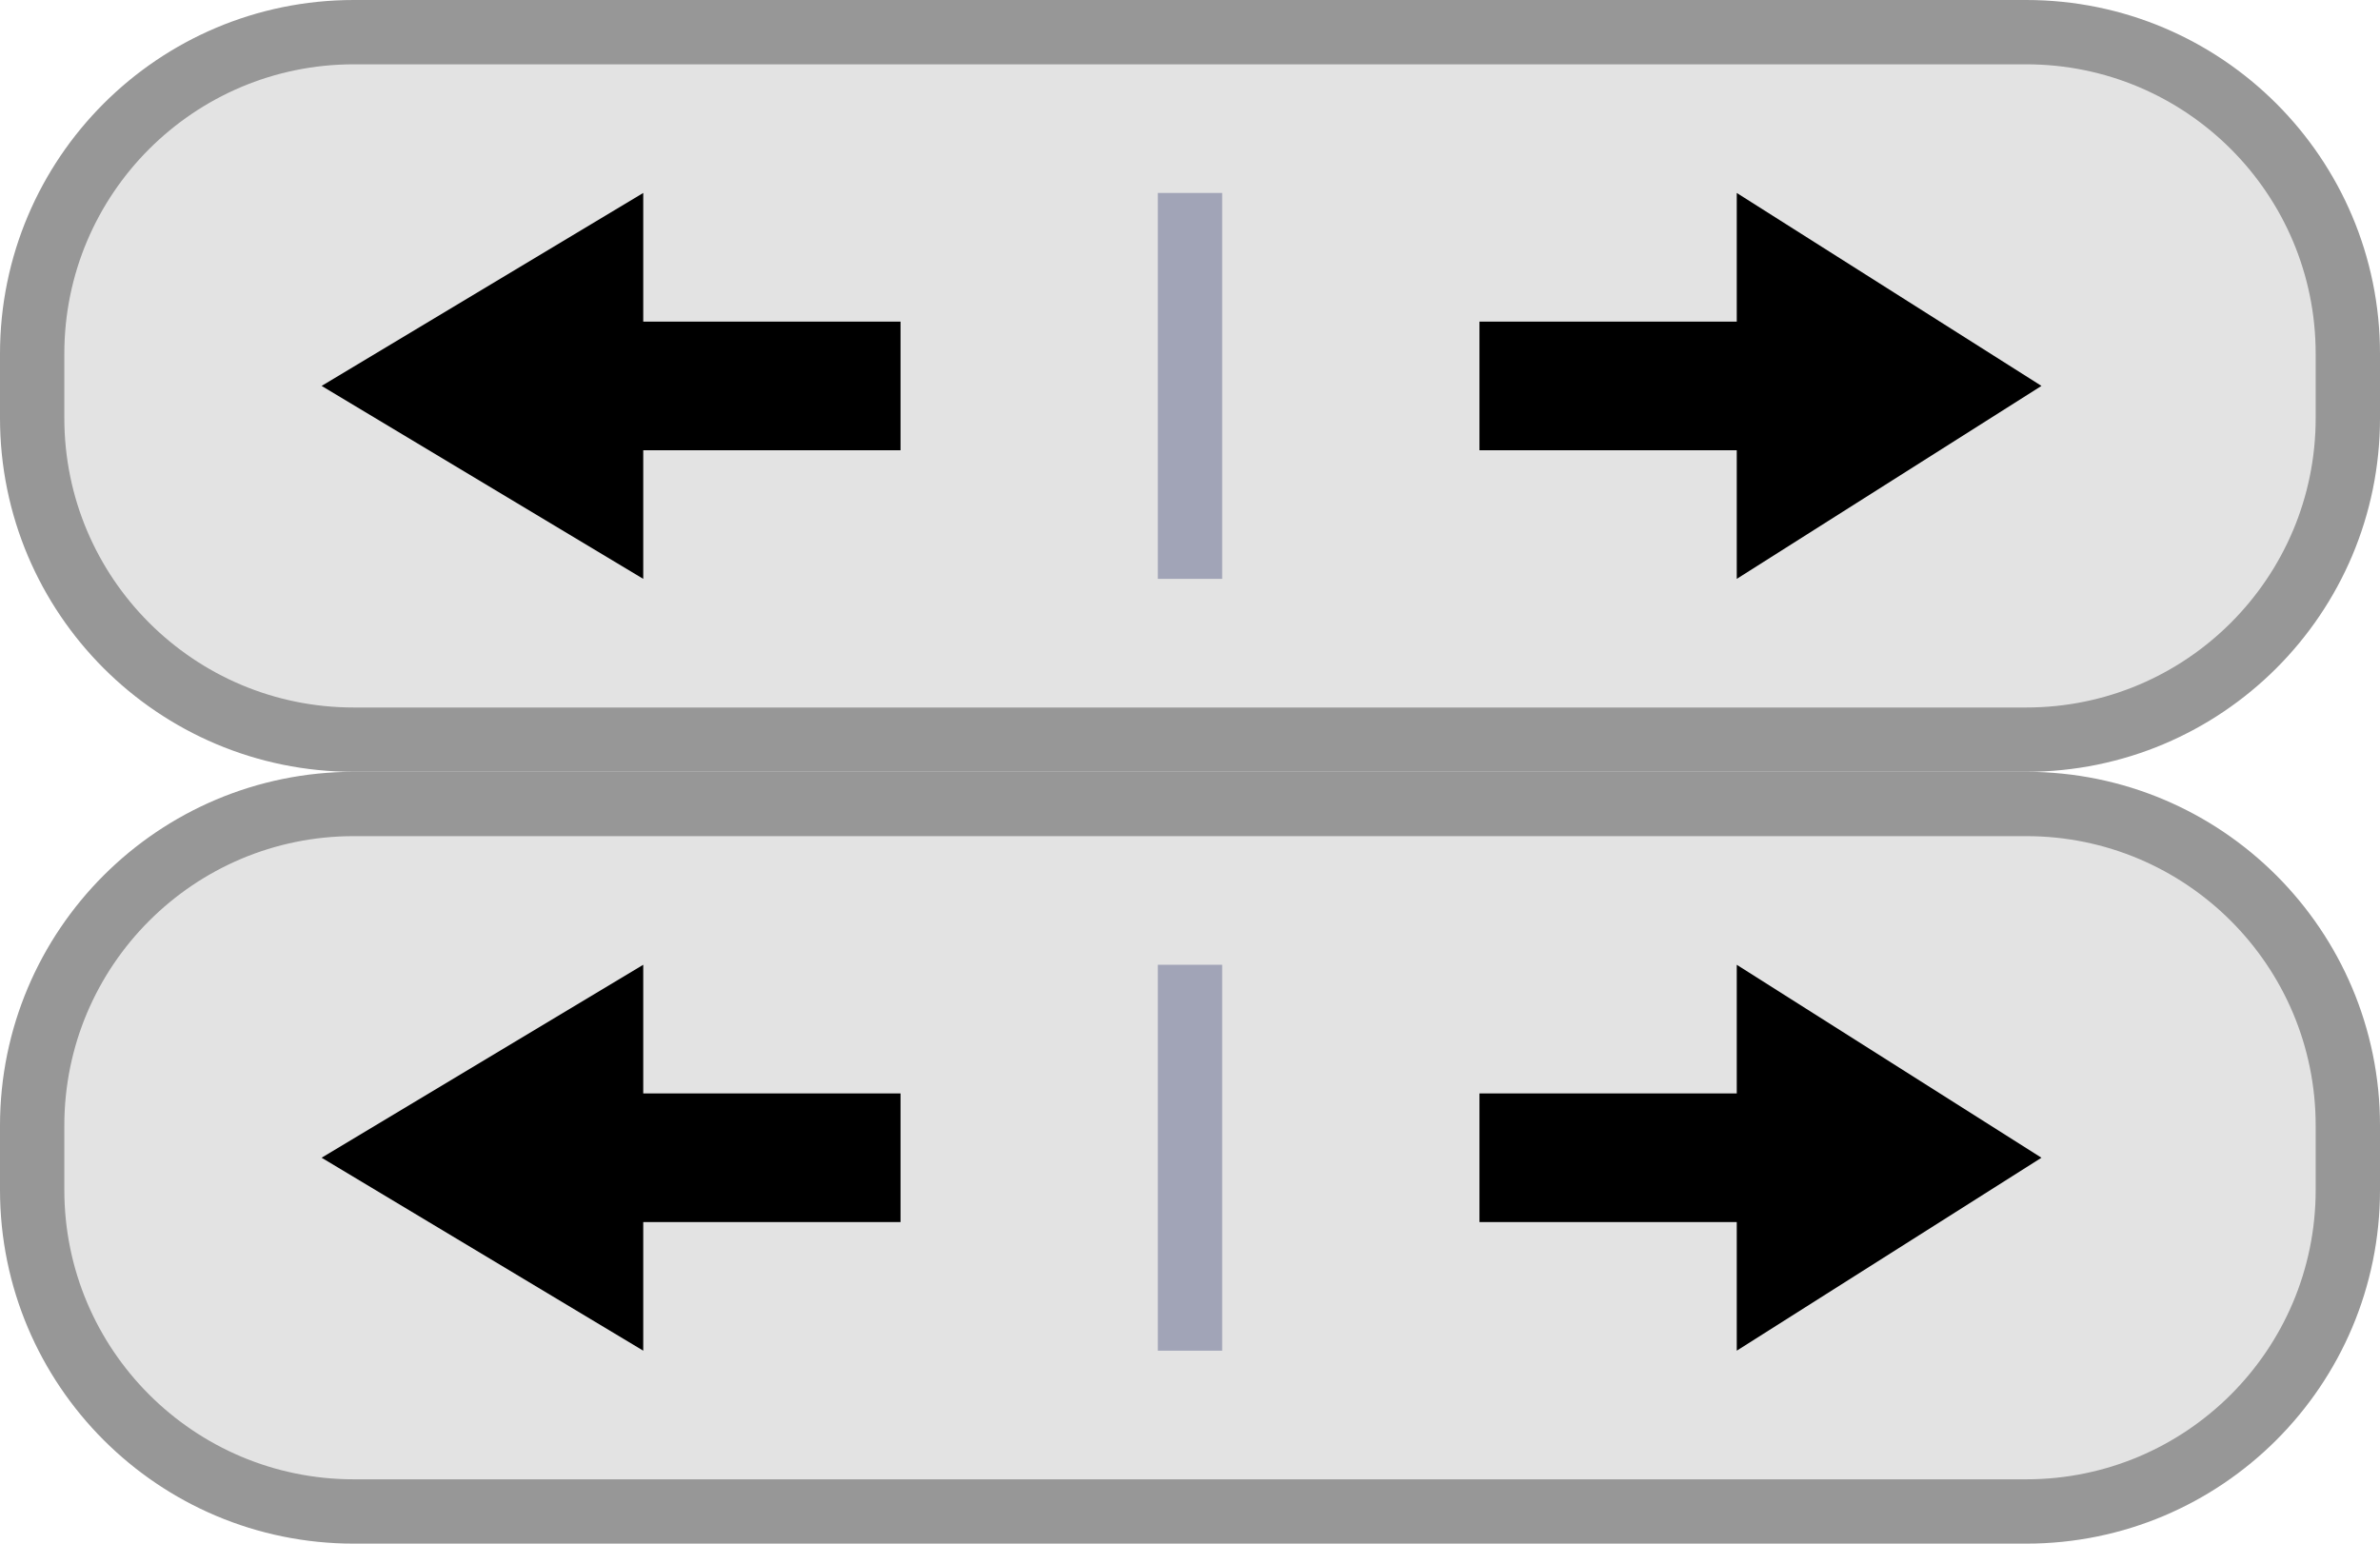
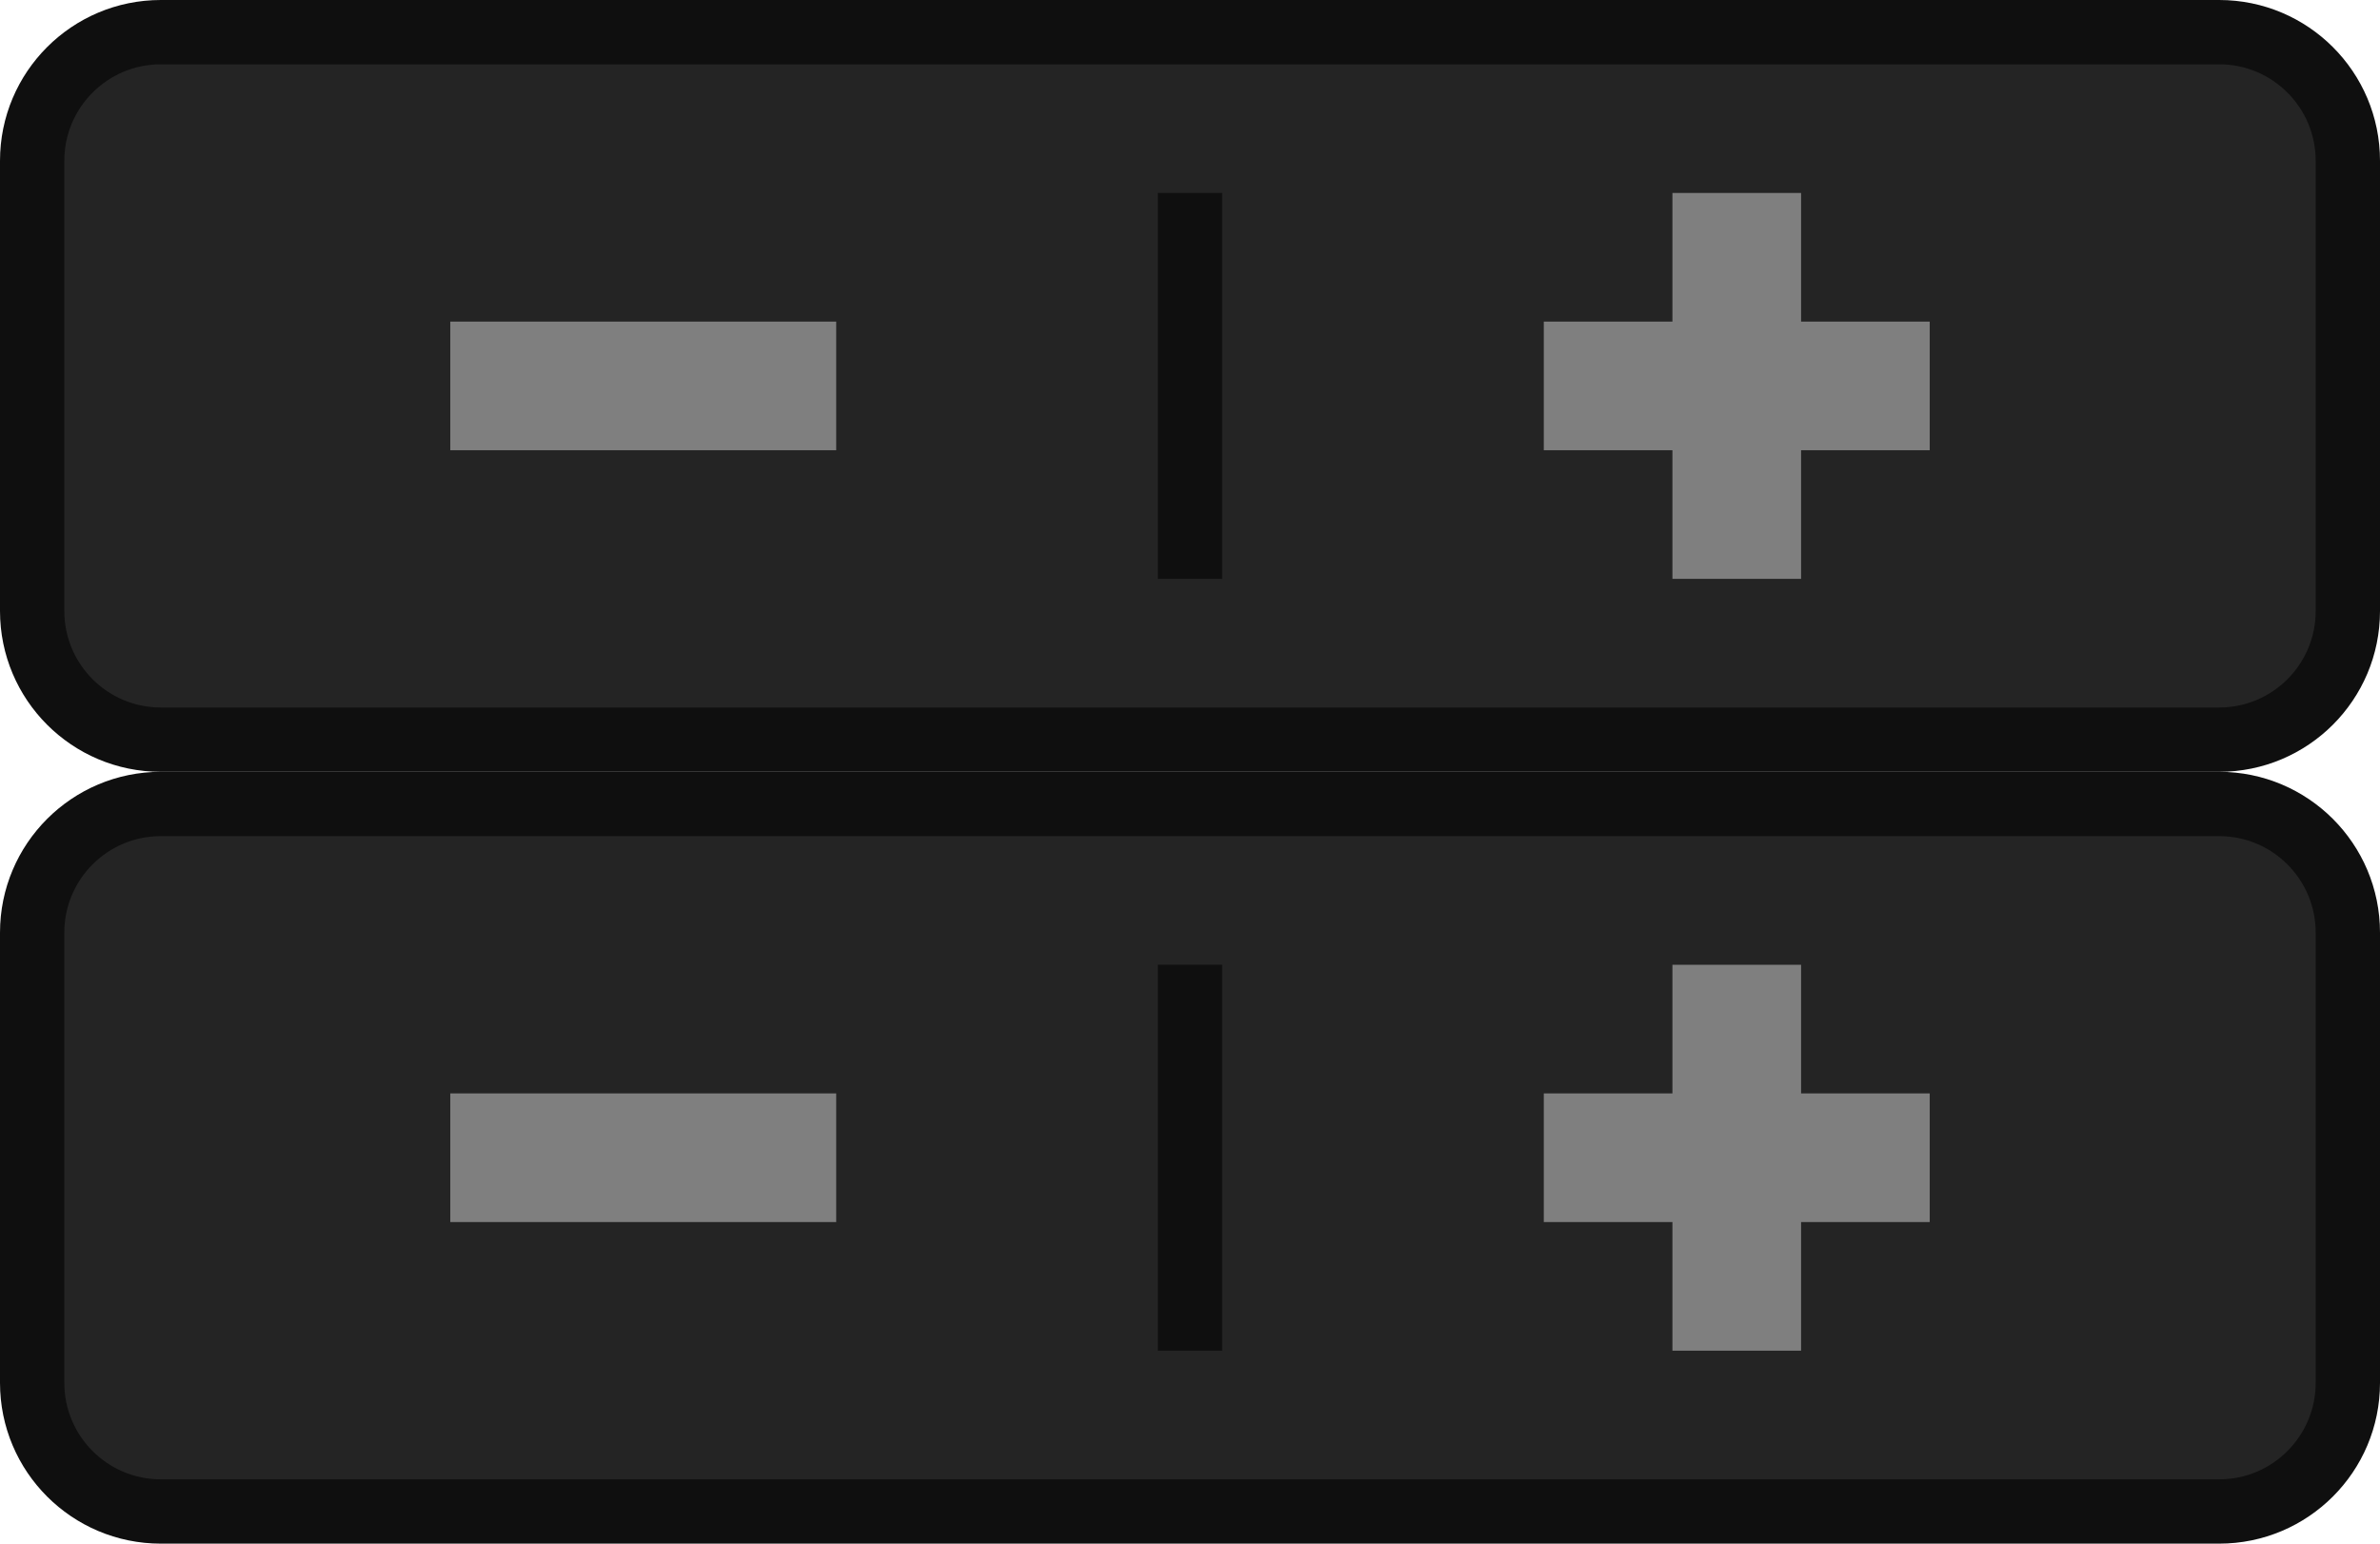
- <svg xmlns="http://www.w3.org/2000/svg" width="37px" height="24px" viewBox="0 0 37 24" version="1.1">
+ <svg xmlns="http://www.w3.org/2000/svg" xmlns:xlink="http://www.w3.org/1999/xlink" width="37px" height="24px" viewBox="0 0 37 24" version="1.1">
+   <defs>
+     <rect id="path-1" x="0" y="0" width="37" height="12" rx="2" />
+     <filter x="-0.7%" y="-2.1%" width="101.4%" height="108.3%" filterUnits="objectBoundingBox" id="filter-2">
+       <feOffset dx="0" dy="0.5" in="SourceAlpha" result="shadowOffsetOuter1" />
+       <feComposite in="shadowOffsetOuter1" in2="SourceAlpha" operator="out" result="shadowOffsetOuter1" />
+       <feColorMatrix values="0 0 0 0 1   0 0 0 0 1   0 0 0 0 1  0 0 0 0.05 0" type="matrix" in="shadowOffsetOuter1" />
+     </filter>
+     <rect id="path-3" x="0" y="0" width="37" height="12" rx="2" />
+     <filter x="-0.7%" y="-2.1%" width="101.4%" height="108.3%" filterUnits="objectBoundingBox" id="filter-4">
+       <feOffset dx="0" dy="0.5" in="SourceAlpha" result="shadowOffsetOuter1" />
+       <feComposite in="shadowOffsetOuter1" in2="SourceAlpha" operator="out" result="shadowOffsetOuter1" />
+       <feColorMatrix values="0 0 0 0 1   0 0 0 0 1   0 0 0 0 1  0 0 0 0.05 0" type="matrix" in="shadowOffsetOuter1" />
+     </filter>
+   </defs>
  <g id="bmp00149" stroke="none" stroke-width="1" fill="none" fill-rule="evenodd">
-     <rect id="Rectangle" stroke="#979797" fill="#E3E3E3" x="0.5" y="12.5" width="36" height="11" rx="5" />
-     <rect id="Rectangle" fill="#A1A4B7" x="18" y="15" width="1" height="6" />
-     <rect id="Rectangle" stroke="#979797" fill="#E3E3E3" x="0.5" y="0.5" width="36" height="11" rx="5" />
-     <rect id="Rectangle" fill="#A1A4B7" x="18" y="3" width="1" height="6" />
-     <g id="Group-3" transform="translate(5, 2)" fill="#000000">
-       <g id="Group-2" transform="translate(18, 0.5)">
-         <path d="M4,4.5 L0,4.5 L0,2.5 L4,2.5 L4,0.5 L8.737,3.5 L4,6.5 L4,4.5 Z" id="Combined-Shape" />
+     <g id="Group-2">
+       <g id="button/smallButton">
+         <g id="Rectangle">
+           <use fill="black" fill-opacity="1" filter="url(#filter-2)" xlink:href="#path-1" />
+           <rect stroke="#0F0F0F" stroke-width="1" stroke-linejoin="square" fill="#242424" fill-rule="evenodd" x="0.5" y="0.5" width="36" height="11" rx="2" />
+         </g>
      </g>
-       <g id="Group-2" transform="translate(4.5, 4) scale(-1, 1) translate(-4.5, -4) translate(0, 0.5)">
-         <path d="M4,4.5 L0,4.5 L0,2.5 L4,2.5 L4,0.5 L9,3.5 L4,6.5 L4,4.5 Z" id="Combined-Shape" />
+       <g id="Group" transform="translate(7, 3)">
+         <rect id="Rectangle" fill="#7F7F7F" x="0" y="2" width="6" height="2" />
+         <rect id="Rectangle" fill="#0F0F0F" x="11" y="0" width="1" height="6" />
+         <path d="M21,0 L21,2 L23,2 L23,4 L21,4 L21,6 L19,6 L19,4 L17,4 L17,2 L19,2 L19,0 L21,0 Z" id="Combined-Shape" fill="#7F7F7F" />
      </g>
    </g>
-     <g id="Group-3" transform="translate(5, 14)" fill="#000000">
-       <g id="Group-2" transform="translate(18, 0.5)">
-         <path d="M4,4.5 L0,4.5 L0,2.5 L4,2.5 L4,0.5 L8.737,3.5 L4,6.5 L4,4.5 Z" id="Combined-Shape" />
+     <g id="Group-2" transform="translate(0, 12)">
+       <g id="button/smallButton">
+         <g id="Rectangle">
+           <use fill="black" fill-opacity="1" filter="url(#filter-4)" xlink:href="#path-3" />
+           <rect stroke="#0F0F0F" stroke-width="1" stroke-linejoin="square" fill="#242424" fill-rule="evenodd" x="0.5" y="0.5" width="36" height="11" rx="2" />
+         </g>
      </g>
-       <g id="Group-2" transform="translate(4.5, 4) scale(-1, 1) translate(-4.5, -4) translate(0, 0.5)">
-         <path d="M4,4.5 L0,4.5 L0,2.5 L4,2.5 L4,0.5 L9,3.5 L4,6.5 L4,4.5 Z" id="Combined-Shape" />
+       <g id="Group" transform="translate(7, 3)">
+         <rect id="Rectangle" fill="#7F7F7F" x="0" y="2" width="6" height="2" />
+         <rect id="Rectangle" fill="#0F0F0F" x="11" y="0" width="1" height="6" />
+         <path d="M21,0 L21,2 L23,2 L23,4 L21,4 L21,6 L19,6 L19,4 L17,4 L17,2 L19,2 L19,0 L21,0 Z" id="Combined-Shape" fill="#7F7F7F" />
      </g>
    </g>
  </g>
</svg>
